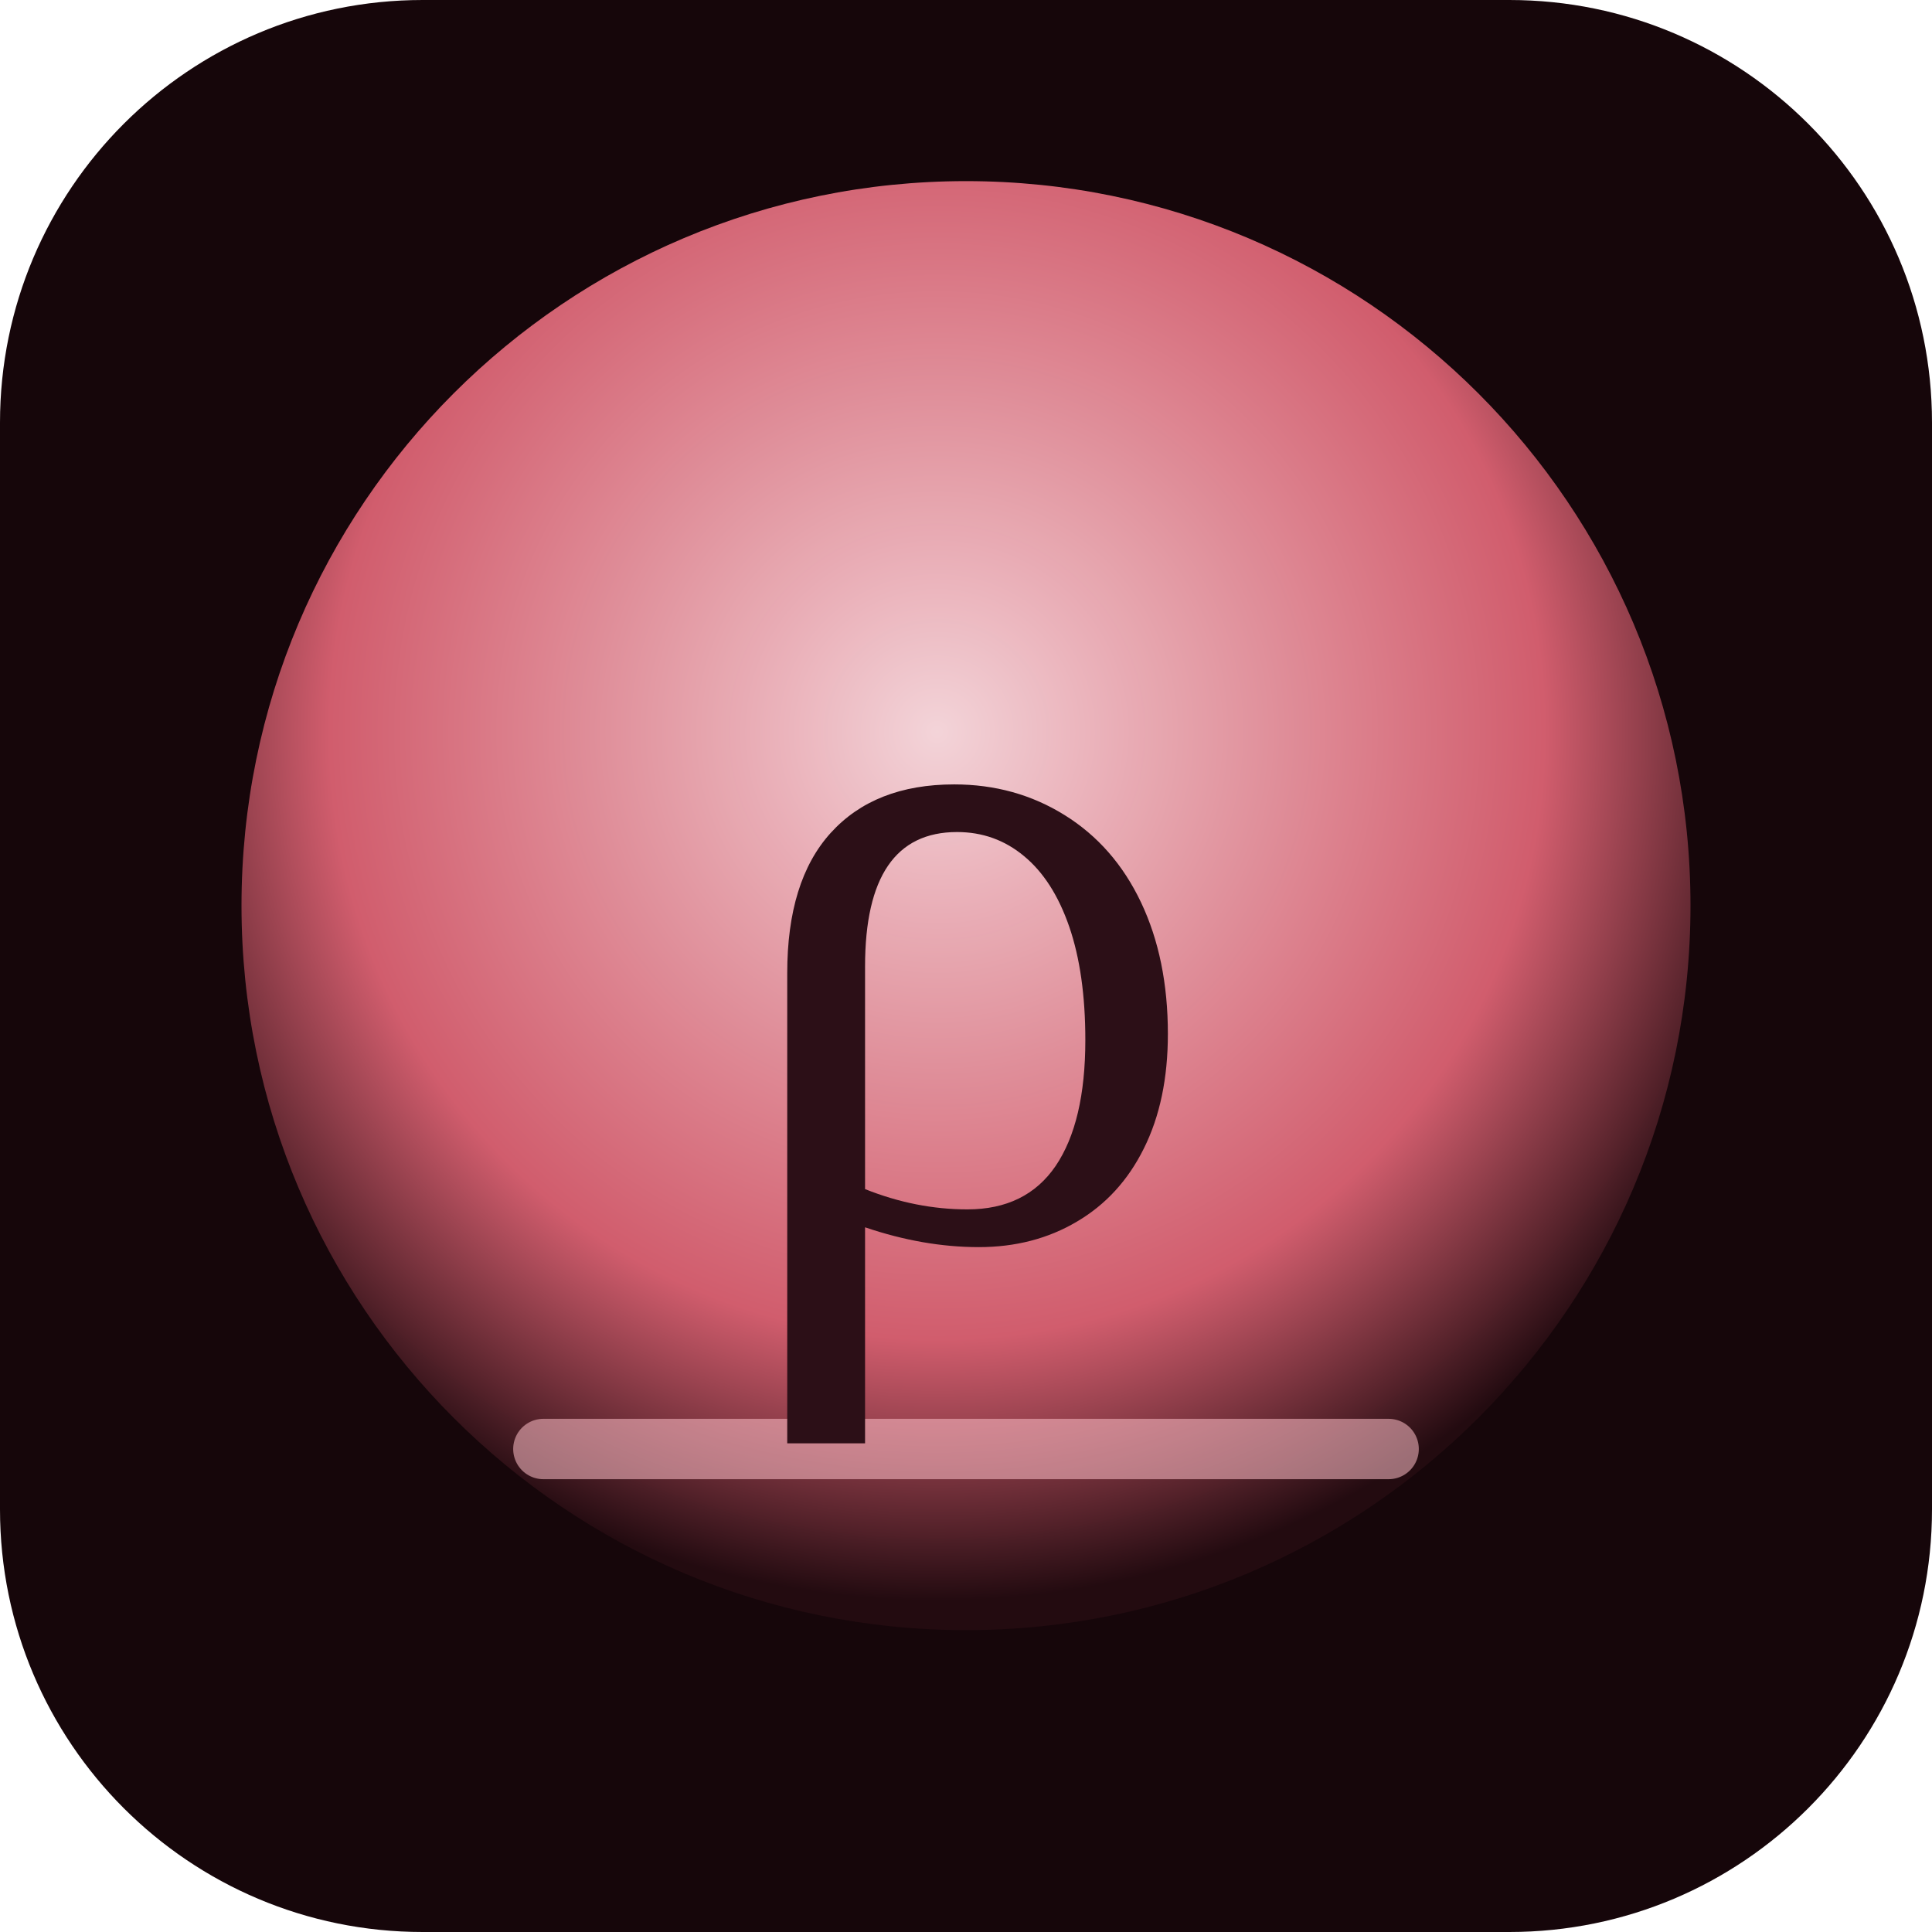
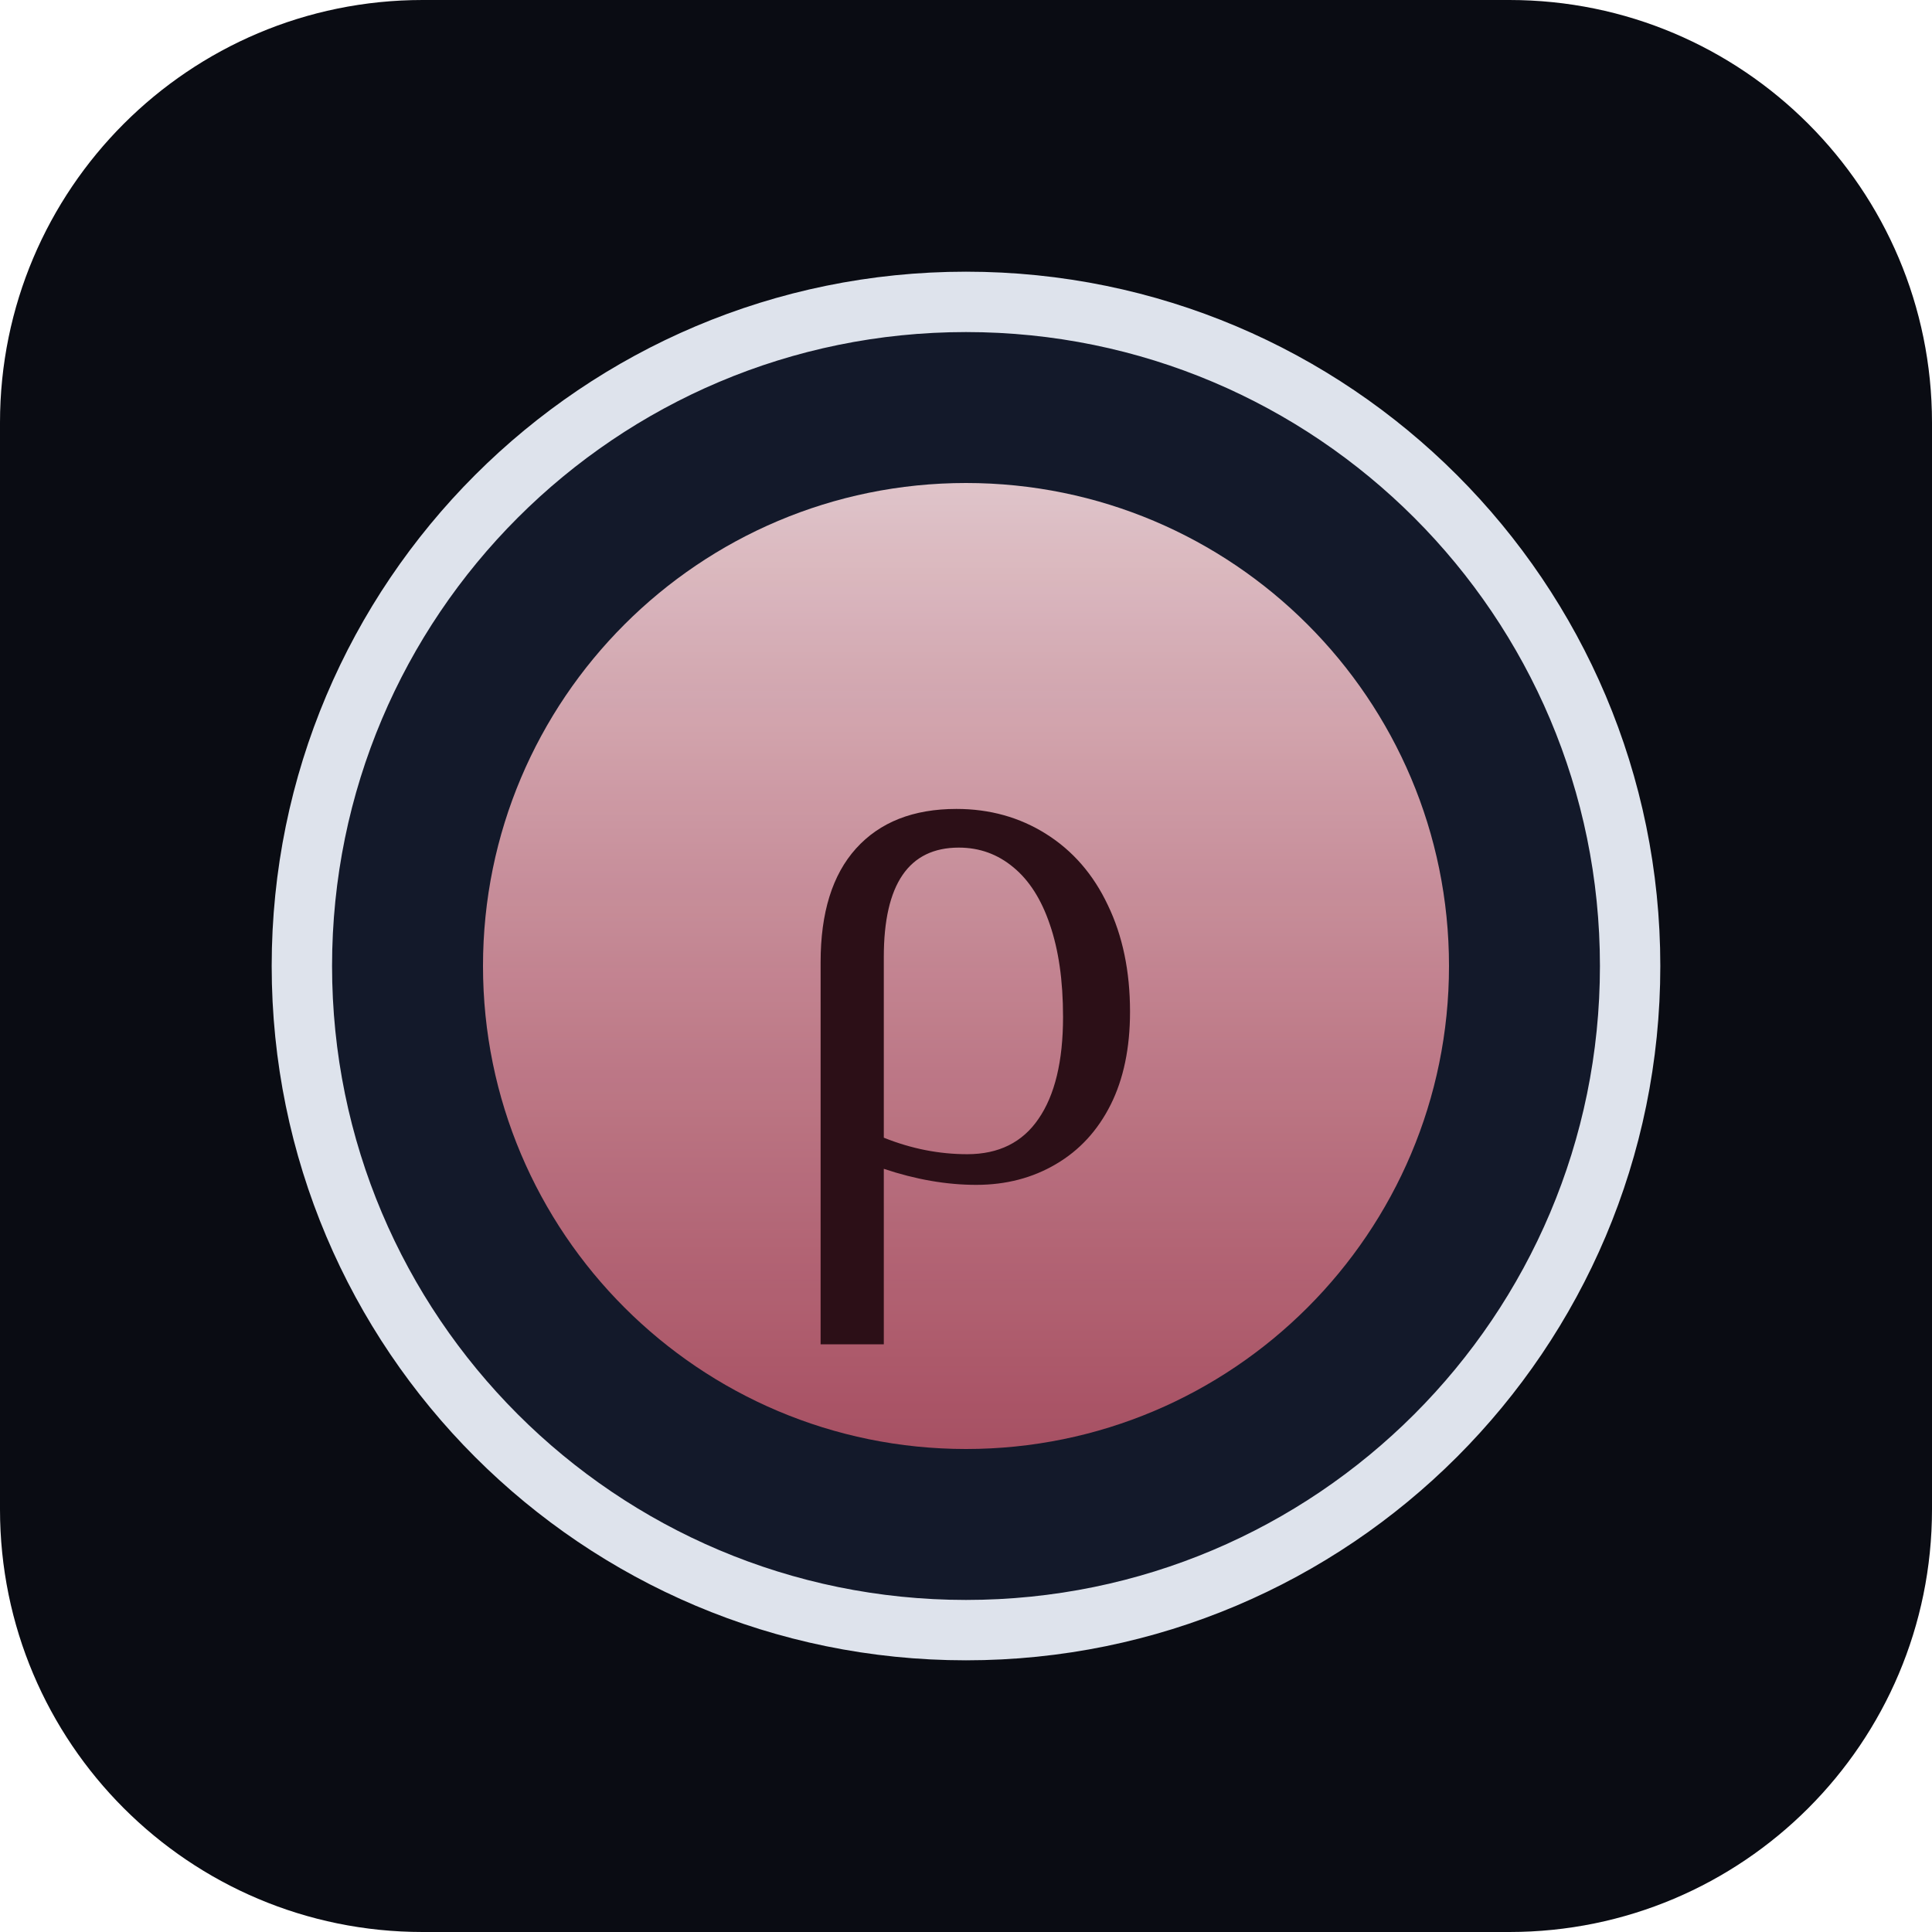
<svg xmlns="http://www.w3.org/2000/svg" viewBox="0 0 64 64">
  <defs>
-     <radialGradient id="rhoGlow" cx="48%" cy="38%" r="60%">
-       <stop offset="0%" stop-color="#ffdfe3" stop-opacity="0.95" />
-       <stop offset="70%" stop-color="#f26c7f" stop-opacity="0.85" />
-       <stop offset="100%" stop-color="#250b11" stop-opacity="0.9" />
-     </radialGradient>
+     <linearGradient id="rhoAura" x1="0%" y1="0%" x2="0%" y2="100%">
+       <stop offset="0%" stop-color="#ffdfe3" stop-opacity="0.94" />
+       <stop offset="100%" stop-color="#f26c7f" stop-opacity="0.72" />
+     </linearGradient>
  </defs>
-   <rect width="64" height="64" rx="14" fill="#16060a" />
-   <circle cx="32" cy="30" r="24" fill="url(#rhoGlow)" />
-   <path d="M18 48h28" stroke="#ffc0c8" stroke-width="2" stroke-linecap="round" opacity="0.55" />
-   <text x="32" y="41" font-family="'Cormorant Garamond', 'Times New Roman', serif" font-size="32" text-anchor="middle" fill="#2c0f17">ρ</text>
+   <rect width="64" height="64" rx="14" fill="#0a0c13" />
+   <circle cx="32" cy="32" r="22" fill="#141a2d" stroke="#f0f5ff" stroke-width="2" opacity="0.92" />
+   <circle cx="32" cy="32" r="16" fill="url(#rhoAura)" opacity="0.92" />
+   <text x="32" y="39" font-family="'Cormorant Garamond', 'Times New Roman', serif" font-size="26" text-anchor="middle" fill="#2c0f17">ρ</text>
</svg>
